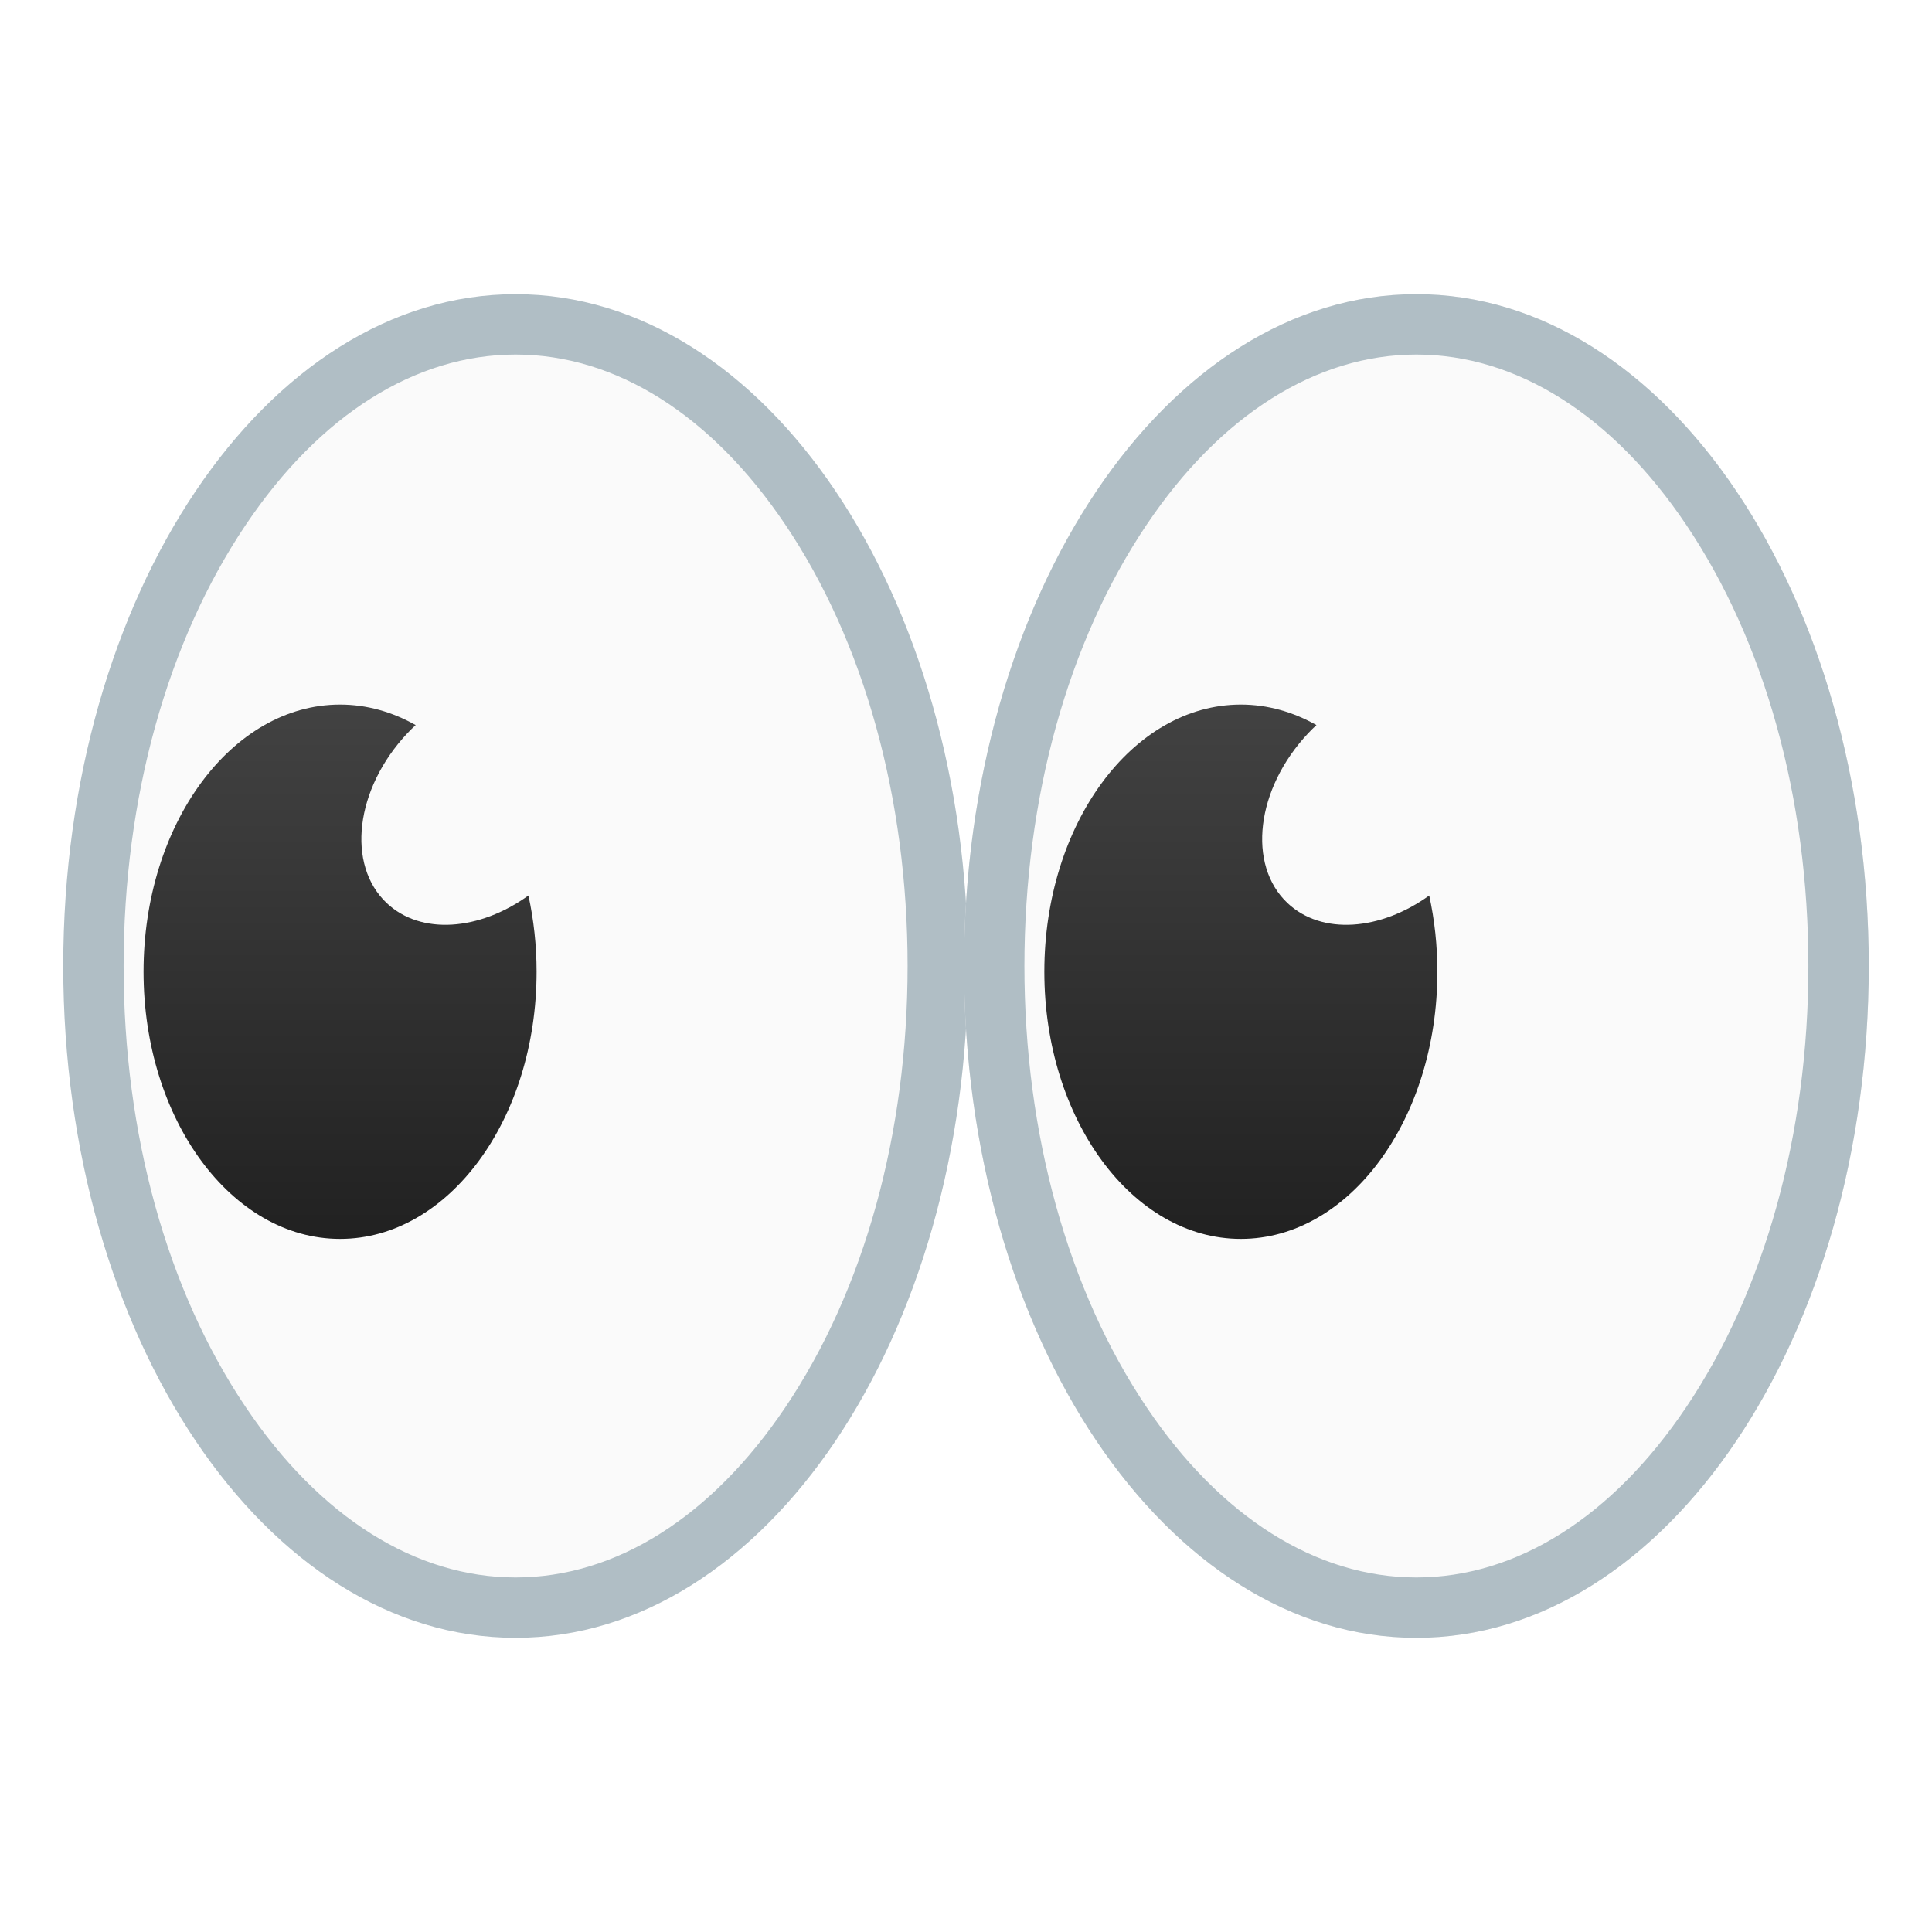
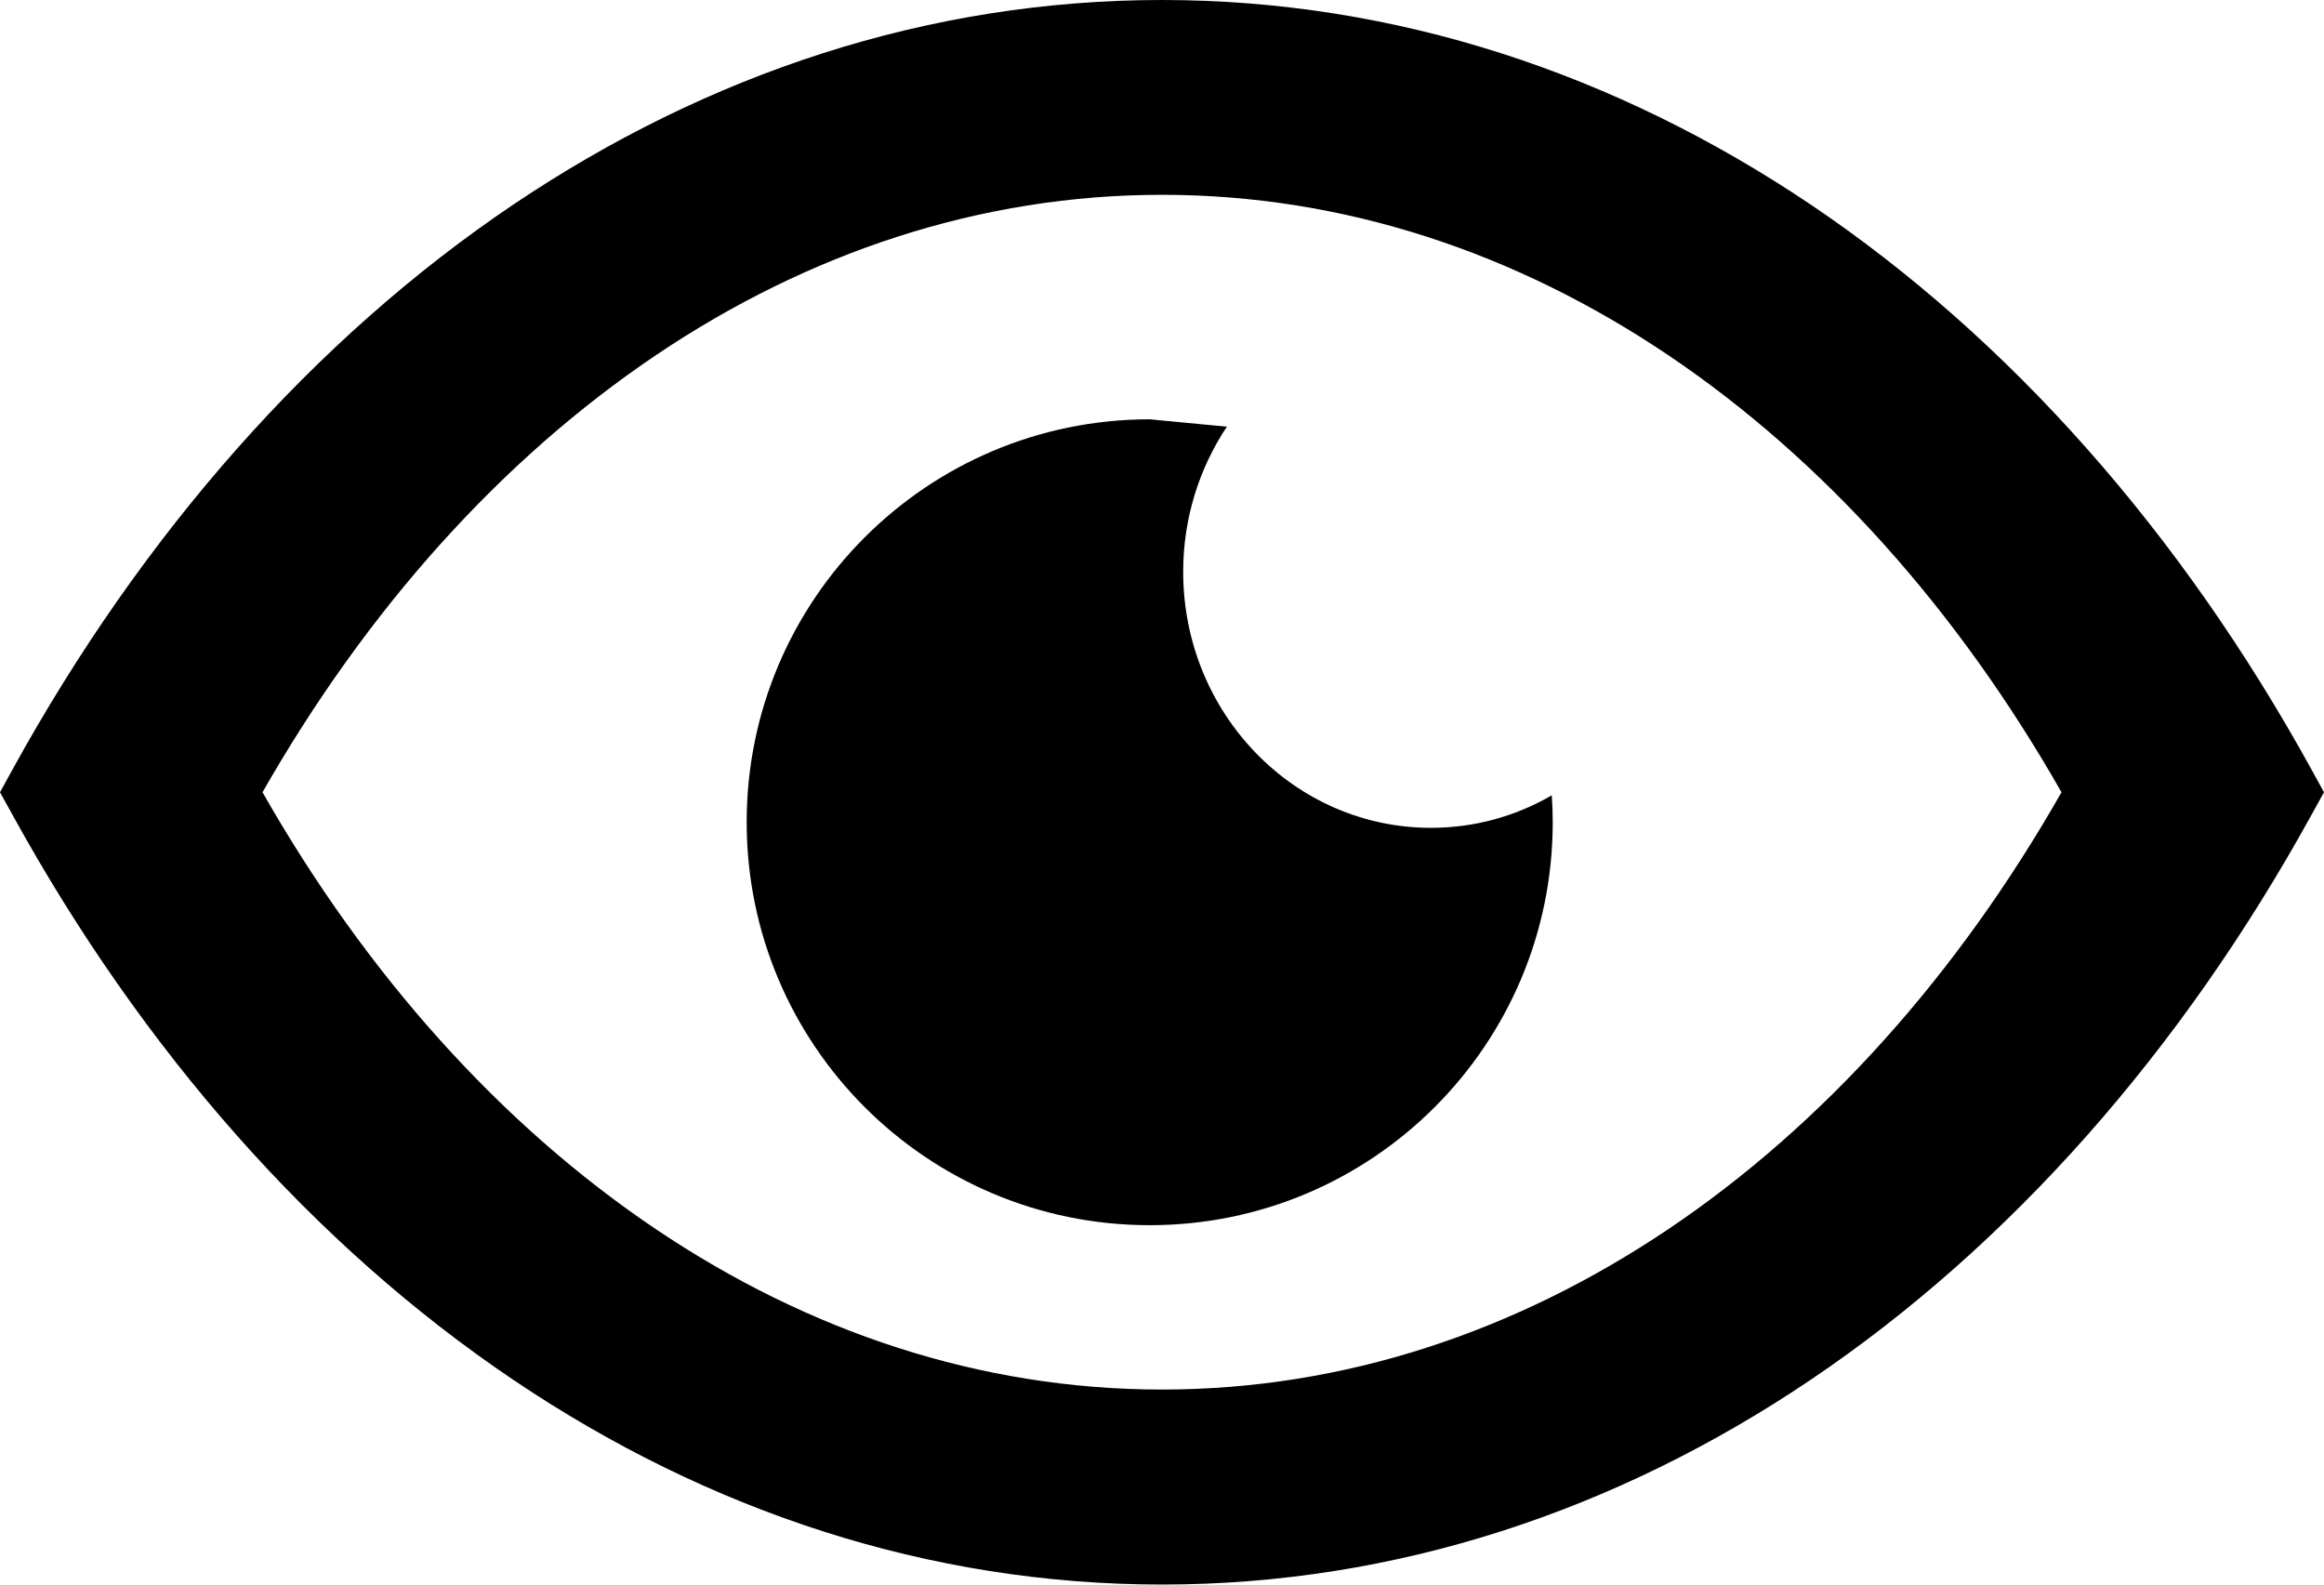
- <svg xmlns="http://www.w3.org/2000/svg" width="800px" height="800px" viewBox="0 0 128 128" aria-hidden="true" role="img" class="iconify iconify--noto" preserveAspectRatio="xMidYMid meet">
-   <path d="M34.16 106.51C18.73 106.51 6.19 87.44 6.19 64c0-23.44 12.55-42.51 27.97-42.51c15.42 0 27.97 19.07 27.97 42.51c0 23.44-12.55 42.51-27.97 42.51z" fill="#fafafa">
- 
- </path>
-   <path d="M34.16 23.49c6.63 0 12.98 4 17.87 11.27c5.22 7.75 8.1 18.14 8.1 29.24s-2.88 21.49-8.1 29.24c-4.89 7.27-11.24 11.27-17.87 11.27s-12.98-4-17.87-11.27C11.06 85.49 8.19 75.1 8.19 64s2.88-21.49 8.1-29.24c4.89-7.27 11.23-11.27 17.87-11.27m0-4C17.61 19.49 4.19 39.42 4.19 64s13.42 44.51 29.97 44.51S64.13 88.58 64.13 64S50.71 19.49 34.16 19.49z" fill="#b0bec5">
- 
- </path>
-   <linearGradient id="IconifyId17ecdb2904d178eab7946" gradientUnits="userSpaceOnUse" x1="22.523" y1="46.676" x2="22.523" y2="82.083">
-     <stop offset="0" stop-color="#424242">
- 
- </stop>
-     <stop offset="1" stop-color="#212121">
- 
- </stop>
-   </linearGradient>
-   <path d="M25.63 59.84c-2.7-2.54-2.1-7.58 1.36-11.26c.18-.19.36-.37.55-.54c-1.54-.87-3.23-1.36-5.01-1.36c-7.19 0-13.02 7.93-13.02 17.7s5.83 17.7 13.02 17.7s13.02-7.93 13.02-17.7c0-1.75-.19-3.45-.54-5.05c-3.24 2.33-7.11 2.64-9.38.51z" fill="url(#IconifyId17ecdb2904d178eab7946)">
- 
- </path>
+ <svg xmlns="http://www.w3.org/2000/svg" version="1.1" id="Layer_1" x="0px" y="0px" viewBox="0 0 122.88 83.78" style="enable-background:new 0 0 122.88 83.78" xml:space="preserve">
  <g>
-     <ellipse cx="93.84" cy="64" rx="29.97" ry="44.51" fill="#eee">
- 
- </ellipse>
-     <path d="M93.84 106.51c-15.42 0-27.97-19.07-27.97-42.51c0-23.44 12.55-42.51 27.97-42.51c15.42 0 27.97 19.07 27.97 42.51c0 23.44-12.54 42.51-27.97 42.51z" fill="#fafafa">
- 
- </path>
-     <path d="M93.84 23.49c6.63 0 12.98 4 17.87 11.27c5.22 7.75 8.1 18.14 8.1 29.24s-2.88 21.49-8.1 29.24c-4.89 7.27-11.24 11.27-17.87 11.27s-12.98-4-17.87-11.27c-5.22-7.75-8.1-18.14-8.1-29.24s2.88-21.49 8.1-29.24c4.89-7.27 11.24-11.27 17.87-11.27m0-4c-16.55 0-29.97 19.93-29.97 44.51s13.42 44.51 29.97 44.51S123.81 88.58 123.81 64s-13.42-44.51-29.97-44.51z" fill="#b0bec5">
- 
- </path>
-     <linearGradient id="IconifyId17ecdb2904d178eab7947" gradientUnits="userSpaceOnUse" x1="82.209" y1="46.676" x2="82.209" y2="82.083">
-       <stop offset="0" stop-color="#424242">
- 
- </stop>
-       <stop offset="1" stop-color="#212121">
- 
- </stop>
-     </linearGradient>
-     <path d="M85.31 59.84c-2.7-2.54-2.1-7.58 1.36-11.26c.18-.19.36-.37.55-.54c-1.54-.87-3.23-1.36-5.01-1.36c-7.19 0-13.02 7.93-13.02 17.7s5.83 17.7 13.02 17.7c7.19 0 13.02-7.93 13.02-17.7c0-1.75-.19-3.45-.54-5.05c-3.23 2.33-7.11 2.64-9.38.51z" fill="url(#IconifyId17ecdb2904d178eab7947)">
- 
- </path>
+     <path d="M95.73,10.81c10.53,7.09,19.6,17.37,26.48,29.86l0.67,1.22l-0.67,1.21c-6.88,12.49-15.96,22.77-26.48,29.86 C85.46,79.88,73.8,83.78,61.44,83.78c-12.36,0-24.02-3.9-34.28-10.81C16.62,65.87,7.55,55.59,0.67,43.1L0,41.89l0.67-1.22 c6.88-12.49,15.95-22.77,26.48-29.86C37.42,3.9,49.08,0,61.44,0C73.8,0,85.45,3.9,95.73,10.81L95.73,10.81z M60.79,22.17l4.08,0.39 c-1.45,2.18-2.31,4.82-2.31,7.67c0,7.48,5.86,13.54,13.1,13.54c2.32,0,4.5-0.62,6.39-1.72c0.03,0.47,0.05,0.94,0.05,1.42 c0,11.77-9.54,21.31-21.31,21.31c-11.77,0-21.31-9.54-21.31-21.31C39.48,31.71,49.02,22.17,60.79,22.17L60.79,22.17L60.79,22.17z M109,41.89c-5.5-9.66-12.61-17.6-20.79-23.11c-8.05-5.42-17.15-8.48-26.77-8.48c-9.61,0-18.71,3.06-26.76,8.48 c-8.18,5.51-15.29,13.45-20.8,23.11c5.5,9.66,12.62,17.6,20.8,23.1c8.05,5.42,17.15,8.48,26.76,8.48c9.62,0,18.71-3.06,26.77-8.48 C96.39,59.49,103.5,51.55,109,41.89L109,41.89z" />
  </g>
</svg>
